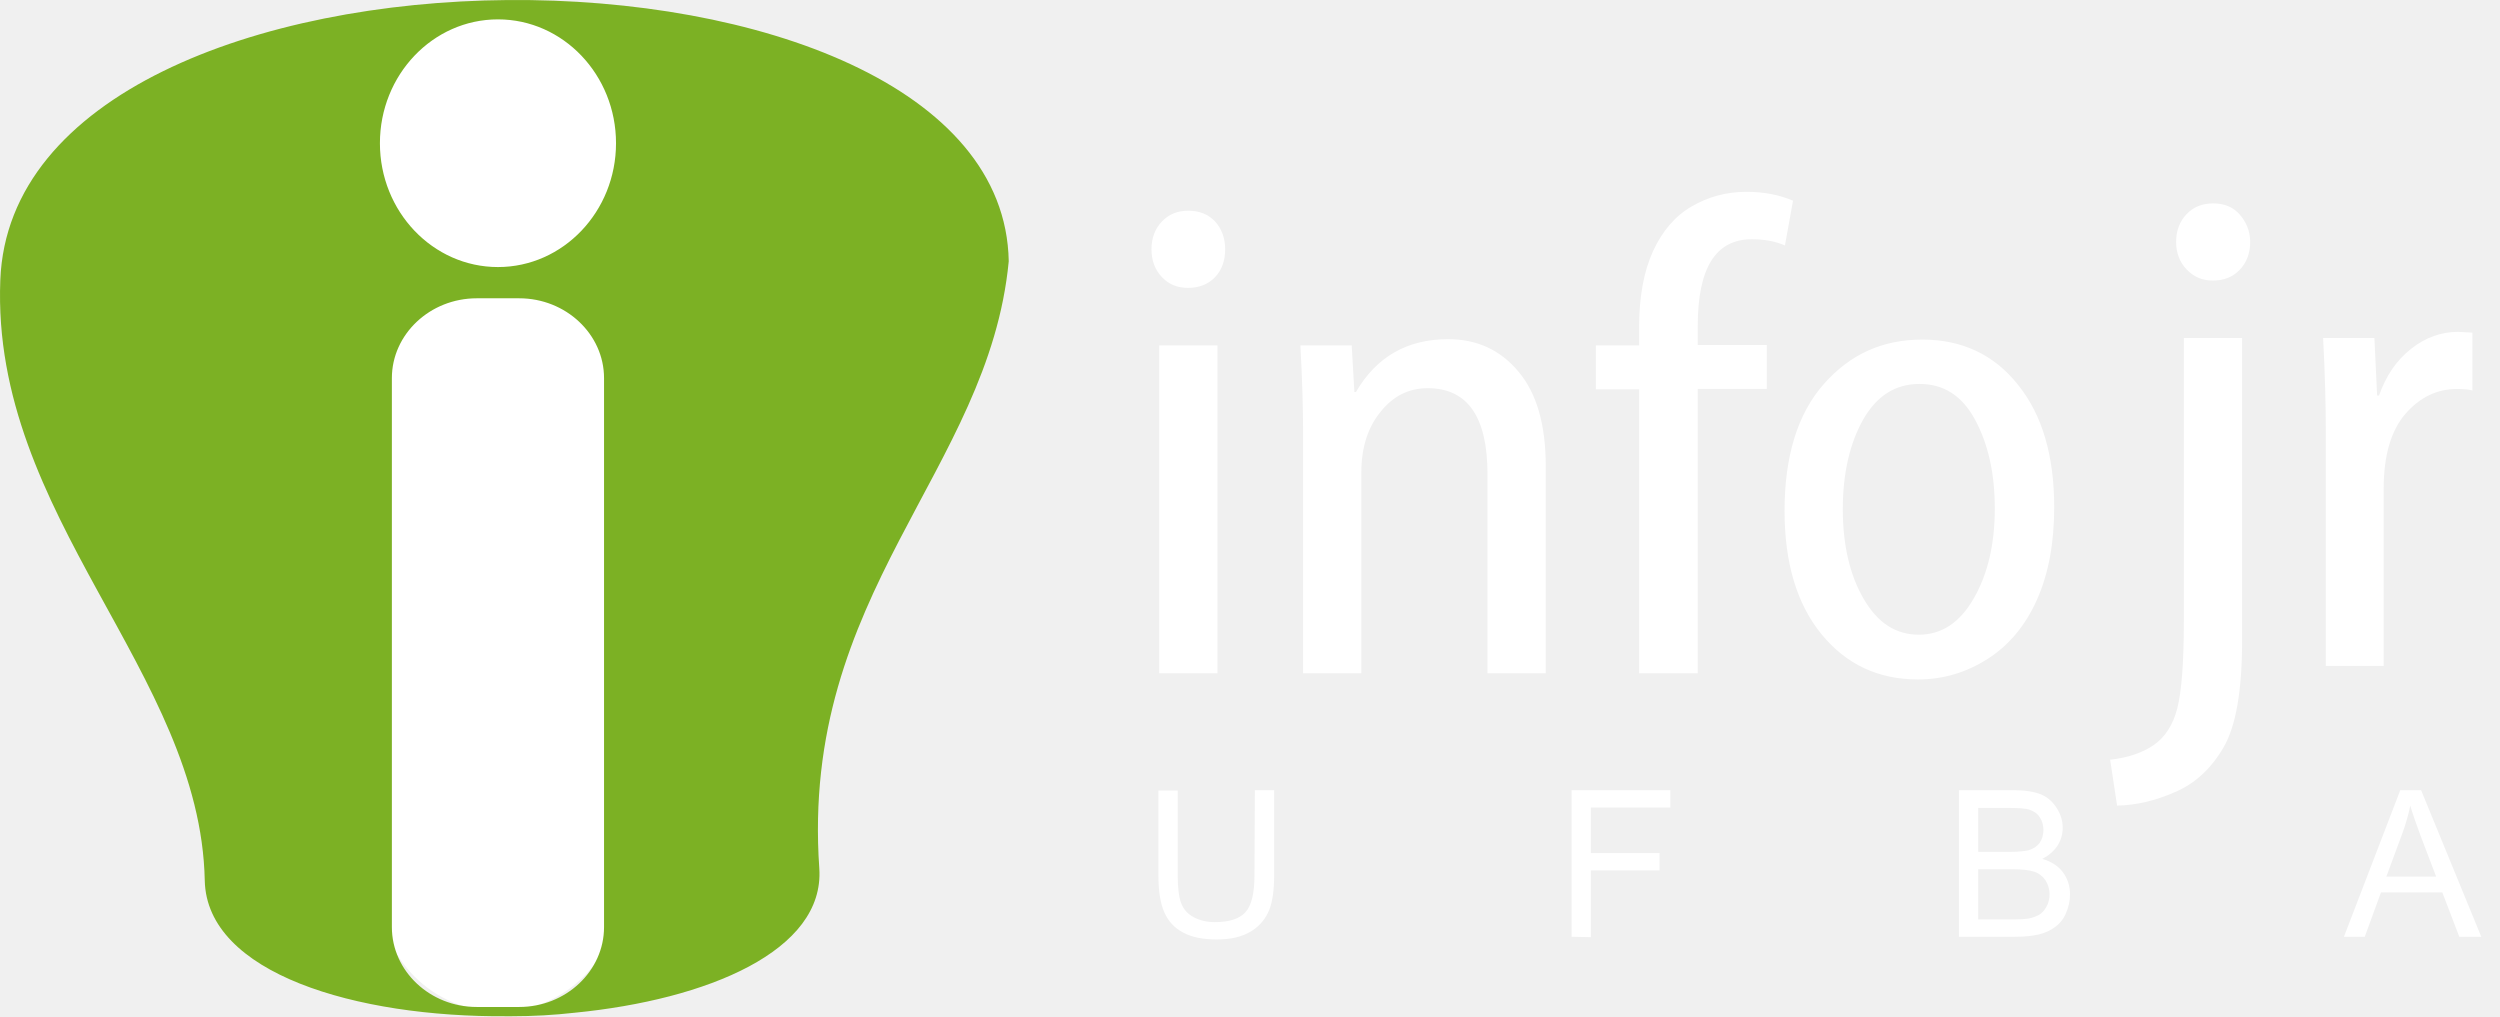
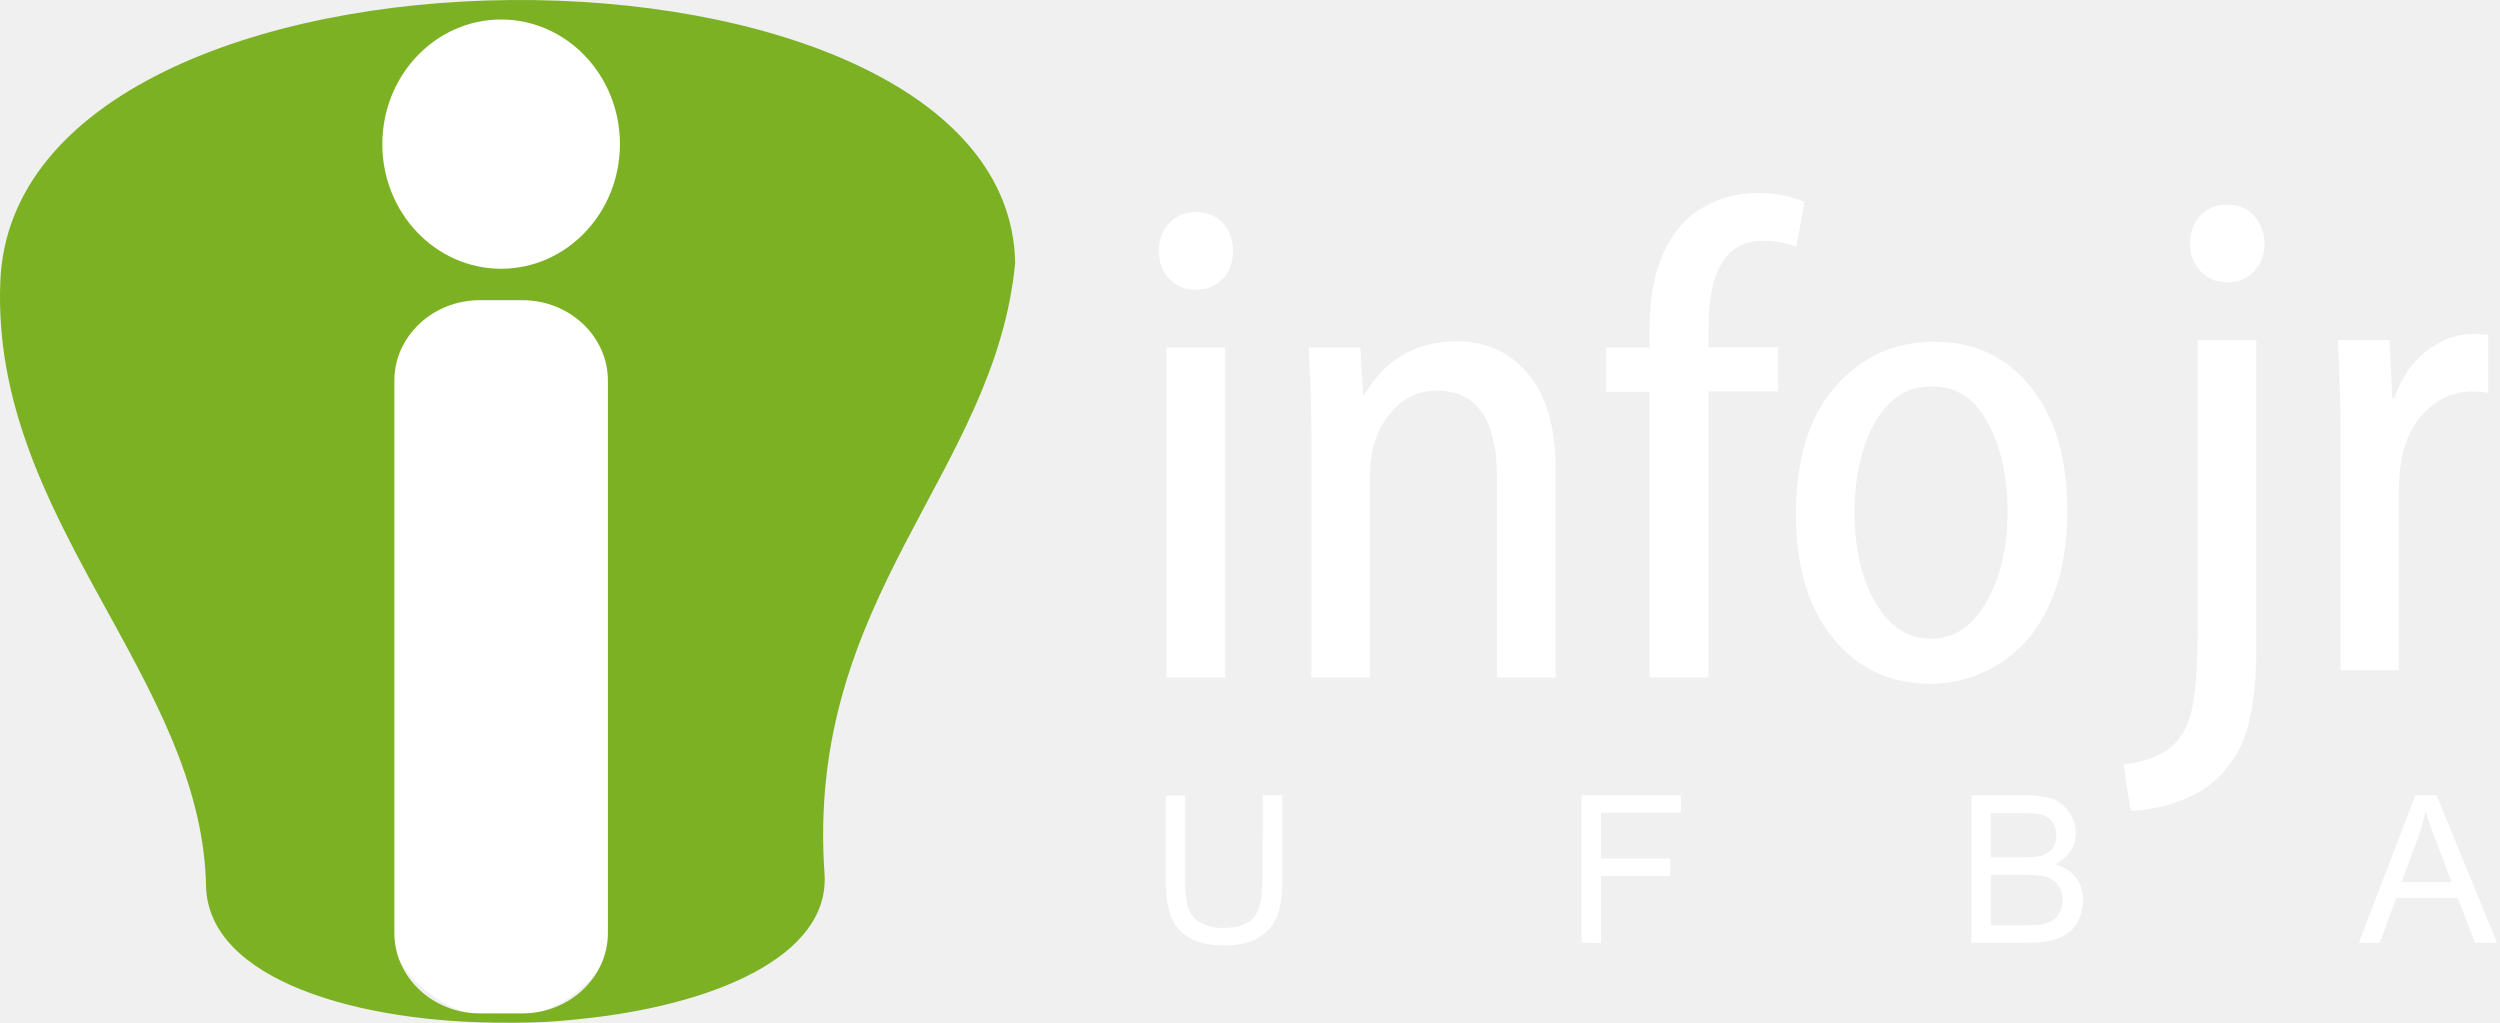
- <svg xmlns="http://www.w3.org/2000/svg" width="123" height="50" viewBox="0 0 123 50" fill="none">
-   <path d="M61.739 38.877H62.688V43.052C62.688 43.773 62.612 44.362 62.442 44.779C62.271 45.197 61.986 45.558 61.55 45.823C61.113 46.089 60.563 46.222 59.86 46.222C59.177 46.222 58.627 46.108 58.209 45.88C57.773 45.653 57.469 45.311 57.279 44.874C57.089 44.438 56.994 43.83 56.994 43.071V38.895H57.943V43.052C57.943 43.678 58 44.134 58.114 44.438C58.228 44.741 58.437 44.969 58.721 45.121C59.006 45.273 59.348 45.368 59.765 45.368C60.468 45.368 60.961 45.216 61.265 44.893C61.569 44.571 61.72 43.963 61.72 43.052L61.739 38.877ZM77.322 46.089V38.877H82.181V39.731H78.272V41.97H81.65V42.824H78.272V46.108L77.322 46.089ZM96.379 46.089V38.877H99.093C99.644 38.877 100.08 38.952 100.422 39.085C100.763 39.237 101.01 39.465 101.2 39.769C101.39 40.072 101.485 40.395 101.485 40.718C101.485 41.021 101.409 41.325 101.238 41.591C101.067 41.856 100.82 42.084 100.479 42.255C100.915 42.388 101.257 42.597 101.485 42.9C101.712 43.204 101.845 43.565 101.845 44.001C101.845 44.343 101.769 44.647 101.637 44.95C101.504 45.254 101.314 45.463 101.105 45.614C100.896 45.766 100.631 45.899 100.308 45.975C99.985 46.051 99.606 46.089 99.15 46.089H96.379ZM97.328 41.913H98.884C99.302 41.913 99.606 41.875 99.795 41.837C100.042 41.761 100.213 41.648 100.346 41.477C100.46 41.306 100.536 41.097 100.536 40.85C100.536 40.604 100.479 40.395 100.365 40.224C100.251 40.034 100.08 39.92 99.871 39.844C99.662 39.769 99.283 39.75 98.77 39.75H97.328V41.913ZM97.328 45.235H99.131C99.435 45.235 99.662 45.216 99.776 45.197C100.004 45.159 100.175 45.083 100.327 45.007C100.479 44.912 100.593 44.779 100.687 44.609C100.782 44.438 100.839 44.229 100.839 44.001C100.839 43.736 100.763 43.508 100.631 43.299C100.498 43.109 100.308 42.957 100.061 42.881C99.814 42.805 99.473 42.767 98.998 42.767H97.328V45.235ZM115.321 46.089L118.093 38.877H119.118L122.079 46.089H120.997L120.162 43.906H117.144L116.346 46.089H115.321ZM117.409 43.128H119.858L119.099 41.135C118.871 40.528 118.7 40.034 118.586 39.636C118.491 40.091 118.358 40.566 118.188 41.021L117.409 43.128Z" fill="white" />
-   <path d="M59.898 33.125H57.032V16.992H59.898V33.125ZM60.278 12.266C60.278 12.835 60.107 13.29 59.784 13.632C59.462 13.974 59.006 14.164 58.456 14.164C57.924 14.164 57.507 13.993 57.165 13.632C56.823 13.272 56.653 12.816 56.653 12.266C56.653 11.715 56.823 11.26 57.165 10.899C57.507 10.538 57.943 10.367 58.456 10.367C59.006 10.367 59.443 10.538 59.784 10.899C60.107 11.26 60.278 11.715 60.278 12.266ZM64.112 33.125V21.3C64.112 20.162 64.074 18.719 63.979 16.992H66.504L66.636 19.288H66.712C67.718 17.561 69.218 16.688 71.249 16.688C72.672 16.688 73.83 17.22 74.722 18.301C75.614 19.364 76.051 20.921 76.051 22.933V33.125H73.185V23.331C73.185 20.503 72.198 19.099 70.243 19.099C69.313 19.099 68.553 19.478 67.927 20.256C67.301 21.016 66.978 22.022 66.978 23.236V33.125H64.112ZM83.51 33.125H80.644V19.155H78.518V16.992H80.644V16.119C80.644 14.6 80.872 13.367 81.327 12.361C81.783 11.373 82.409 10.633 83.225 10.159C84.042 9.684 84.934 9.438 85.921 9.438C86.794 9.438 87.553 9.589 88.217 9.874L87.819 12.076C87.344 11.867 86.794 11.772 86.186 11.772C84.402 11.772 83.529 13.196 83.529 16.043V16.973H86.927V19.137H83.529V33.125H83.51ZM101.067 24.964C101.067 26.729 100.782 28.247 100.213 29.519C99.644 30.791 98.827 31.759 97.784 32.423C96.74 33.087 95.601 33.429 94.367 33.429C92.412 33.429 90.837 32.689 89.622 31.208C88.407 29.728 87.8 27.697 87.8 25.134C87.8 22.439 88.445 20.351 89.736 18.89C91.026 17.428 92.621 16.707 94.576 16.707C96.531 16.707 98.106 17.447 99.283 18.928C100.479 20.408 101.067 22.42 101.067 24.964ZM90.666 25.058C90.666 26.805 91.007 28.285 91.691 29.462C92.374 30.639 93.266 31.227 94.405 31.227C95.544 31.227 96.436 30.62 97.119 29.424C97.802 28.228 98.144 26.767 98.144 25.02C98.144 23.293 97.821 21.851 97.176 20.655C96.531 19.459 95.62 18.89 94.443 18.89C93.247 18.89 92.336 19.478 91.672 20.636C91.007 21.813 90.666 23.293 90.666 25.058Z" fill="white" />
-   <path d="M104.161 39.636L103.819 37.377C104.692 37.282 105.414 37.035 105.964 36.656C106.515 36.276 106.913 35.669 107.122 34.852C107.331 34.036 107.445 32.613 107.445 30.601V16.631H110.311V31.531C110.311 33.979 110.007 35.725 109.4 36.769C108.792 37.813 107.995 38.554 107.008 38.971C106.059 39.389 105.11 39.617 104.161 39.636ZM110.709 11.905C110.709 12.455 110.538 12.911 110.197 13.271C109.855 13.632 109.419 13.803 108.868 13.803C108.337 13.803 107.919 13.613 107.578 13.252C107.236 12.892 107.065 12.436 107.065 11.905C107.065 11.354 107.236 10.899 107.578 10.538C107.919 10.178 108.356 10.007 108.887 10.007C109.419 10.007 109.855 10.178 110.178 10.538C110.501 10.899 110.709 11.354 110.709 11.905ZM114.43 32.764V21.262C114.43 19.972 114.392 18.415 114.297 16.631H116.821L116.954 19.459H117.049C117.39 18.491 117.903 17.732 118.624 17.163C119.345 16.593 120.124 16.327 120.94 16.327L121.642 16.365V19.212C121.528 19.174 121.263 19.137 120.883 19.137C119.896 19.137 119.042 19.554 118.339 20.37C117.637 21.186 117.277 22.42 117.277 24.034V32.764H114.43Z" fill="white" />
-   <rect x="18.672" y="0.422" width="11.768" height="49.349" rx="5.884" fill="white" />
-   <path d="M49.63 12.854C49.326 -4.38 0.717 -4.494 0.015 13.784C-0.441 25.4 9.866 33.068 10.074 43.318C10.169 47.892 17.515 50.056 24.936 49.999C25.012 49.999 25.088 49.999 25.183 49.999C26.227 49.999 27.252 49.942 28.258 49.828C34.825 49.183 40.576 46.772 40.31 42.729C39.361 29.177 48.643 23.179 49.63 12.854ZM29.719 45.614C29.719 47.778 27.84 49.543 25.544 49.543H23.456C21.159 49.543 19.28 47.778 19.28 45.614V18.605C19.28 16.441 21.159 14.676 23.456 14.676H25.544C27.84 14.676 29.719 16.441 29.719 18.605V45.614ZM24.5 13.139C21.292 13.139 18.692 10.405 18.692 7.046C18.692 3.686 21.292 0.953 24.5 0.953C27.707 0.953 30.308 3.686 30.308 7.046C30.308 10.405 27.707 13.139 24.5 13.139Z" fill="#7CB124" />
+ <svg xmlns="http://www.w3.org/2000/svg" width="220" height="90" viewBox="0 0 220 90" fill="none">
+   <path d="M111.131 69.978H112.839V77.494C112.839 78.792 112.702 79.851 112.395 80.603C112.087 81.355 111.575 82.004 110.789 82.482C110.003 82.96 109.012 83.199 107.748 83.199C106.518 83.199 105.528 82.994 104.776 82.584C103.99 82.174 103.443 81.559 103.102 80.774C102.76 79.988 102.589 78.895 102.589 77.528V70.012H104.298V77.494C104.298 78.621 104.4 79.441 104.605 79.988C104.81 80.534 105.186 80.945 105.698 81.218C106.211 81.491 106.826 81.662 107.577 81.662C108.842 81.662 109.73 81.389 110.276 80.808C110.823 80.227 111.096 79.134 111.096 77.494L111.131 69.978ZM139.18 82.96V69.978H147.926V71.515H140.888V75.546H146.97V77.084H140.888V82.994L139.18 82.96ZM173.482 82.96V69.978H178.367C179.358 69.978 180.144 70.114 180.759 70.353C181.374 70.627 181.818 71.037 182.16 71.583C182.501 72.13 182.672 72.711 182.672 73.291C182.672 73.838 182.535 74.385 182.228 74.863C181.92 75.341 181.476 75.751 180.861 76.059C181.647 76.298 182.262 76.674 182.672 77.221C183.082 77.767 183.321 78.416 183.321 79.202C183.321 79.817 183.185 80.364 182.945 80.91C182.706 81.457 182.365 81.833 181.989 82.106C181.613 82.379 181.135 82.619 180.554 82.755C179.973 82.892 179.29 82.96 178.47 82.96H173.482ZM175.19 75.444H177.991C178.743 75.444 179.29 75.376 179.631 75.307C180.076 75.171 180.383 74.966 180.622 74.658C180.827 74.351 180.964 73.975 180.964 73.531C180.964 73.087 180.861 72.711 180.656 72.403C180.451 72.062 180.144 71.857 179.768 71.72C179.392 71.583 178.709 71.549 177.786 71.549H175.19V75.444ZM175.19 81.423H178.436C178.982 81.423 179.392 81.389 179.597 81.355C180.007 81.286 180.315 81.15 180.588 81.013C180.861 80.842 181.066 80.603 181.237 80.295C181.408 79.988 181.51 79.612 181.51 79.202C181.51 78.724 181.374 78.314 181.135 77.938C180.896 77.596 180.554 77.323 180.11 77.186C179.666 77.05 179.051 76.981 178.196 76.981H175.19V81.423V81.423ZM207.578 82.96L212.566 69.978H214.411L219.741 82.96H217.794L216.29 79.031H210.858L209.423 82.96H207.578ZM211.337 77.63H215.744L214.377 74.043C213.967 72.95 213.66 72.062 213.455 71.344C213.284 72.164 213.045 73.018 212.737 73.838L211.337 77.63Z" fill="white" />
+   <path d="M107.817 59.625H102.658V30.585H107.817V59.625ZM108.501 22.078C108.501 23.103 108.193 23.923 107.612 24.538C107.032 25.153 106.212 25.494 105.221 25.494C104.264 25.494 103.513 25.187 102.898 24.538C102.283 23.889 101.975 23.069 101.975 22.078C101.975 21.087 102.283 20.267 102.898 19.618C103.513 18.969 104.298 18.661 105.221 18.661C106.212 18.661 106.997 18.969 107.612 19.618C108.193 20.267 108.501 21.087 108.501 22.078ZM115.402 59.625V38.34C115.402 36.291 115.334 33.694 115.163 30.585H119.707L119.946 34.719H120.083C121.893 31.61 124.592 30.038 128.248 30.038C130.81 30.038 132.894 30.995 134.5 32.942C136.106 34.856 136.892 37.657 136.892 41.279V59.625H131.733V41.996C131.733 36.906 129.956 34.377 126.437 34.377C124.763 34.377 123.397 35.061 122.269 36.461C121.142 37.828 120.561 39.639 120.561 41.825V59.625H115.402ZM150.319 59.625H145.16V34.48H141.333V30.585H145.16V29.013C145.16 26.28 145.57 24.059 146.39 22.249C147.21 20.472 148.337 19.14 149.806 18.286C151.275 17.431 152.881 16.987 154.658 16.987C156.229 16.987 157.596 17.261 158.791 17.773L158.074 21.736C157.22 21.36 156.229 21.19 155.136 21.19C151.924 21.19 150.353 23.752 150.353 28.877V30.551H156.468V34.446H150.353V59.625H150.319ZM181.921 44.934C181.921 48.112 181.409 50.845 180.384 53.134C179.359 55.423 177.89 57.165 176.011 58.361C174.132 59.557 172.082 60.172 169.861 60.172C166.342 60.172 163.506 58.839 161.32 56.175C159.133 53.51 158.04 49.854 158.04 45.242C158.04 40.39 159.201 36.632 161.525 34.002C163.848 31.371 166.718 30.073 170.237 30.073C173.756 30.073 176.591 31.405 178.71 34.07C180.862 36.735 181.921 40.356 181.921 44.934ZM163.199 45.105C163.199 48.248 163.814 50.913 165.044 53.031C166.274 55.15 167.879 56.209 169.929 56.209C171.979 56.209 173.585 55.115 174.815 52.963C176.045 50.811 176.66 48.18 176.66 45.037C176.66 41.928 176.079 39.331 174.917 37.179C173.756 35.026 172.116 34.002 169.998 34.002C167.845 34.002 166.205 35.061 165.01 37.145C163.814 39.263 163.199 41.928 163.199 45.105Z" fill="white" />
+   <path d="M187.49 71.344L186.875 67.279C188.446 67.108 189.745 66.664 190.735 65.98C191.726 65.297 192.444 64.204 192.819 62.735C193.195 61.266 193.4 58.703 193.4 55.082V29.936H198.559V56.756C198.559 61.163 198.013 64.306 196.919 66.185C195.826 68.064 194.391 69.397 192.614 70.148C190.906 70.9 189.198 71.31 187.49 71.344ZM199.277 21.429C199.277 22.42 198.969 23.24 198.354 23.889C197.739 24.538 196.953 24.846 195.963 24.846C195.006 24.846 194.254 24.504 193.639 23.855C193.024 23.206 192.717 22.386 192.717 21.429C192.717 20.438 193.024 19.619 193.639 18.969C194.254 18.32 195.04 18.013 195.997 18.013C196.953 18.013 197.739 18.32 198.32 18.969C198.901 19.619 199.277 20.438 199.277 21.429ZM205.973 58.977V38.273C205.973 35.949 205.905 33.148 205.734 29.936H210.278L210.517 35.027H210.688C211.303 33.284 212.225 31.918 213.523 30.893C214.822 29.868 216.222 29.39 217.692 29.39L218.956 29.458V34.583C218.751 34.514 218.272 34.446 217.589 34.446C215.813 34.446 214.275 35.198 213.011 36.667C211.747 38.136 211.098 40.357 211.098 43.261V58.977H205.973Z" fill="white" />
+   <rect x="33.611" y="0.759" width="21.182" height="88.829" rx="10.591" fill="white" />
+   <path d="M89.334 23.137C88.787 -7.885 1.29 -8.09 0.026 24.811C-0.794 45.72 17.758 59.523 18.134 77.972C18.305 86.206 31.526 90.1 44.885 89.998C45.022 89.998 45.158 89.998 45.329 89.998C47.208 89.998 49.053 89.895 50.864 89.691C62.685 88.529 73.037 84.19 72.559 76.913C70.85 52.519 87.557 41.723 89.334 23.137ZM53.495 82.106C53.495 86.001 50.112 89.178 45.978 89.178H42.22C38.086 89.178 34.704 86.001 34.704 82.106V33.489C34.704 29.594 38.086 26.417 42.22 26.417H45.978C50.112 26.417 53.495 29.594 53.495 33.489V82.106ZM44.099 23.65C38.325 23.65 33.645 18.73 33.645 12.683C33.645 6.635 38.325 1.716 44.099 1.716C49.873 1.716 54.554 6.635 54.554 12.683C54.554 18.73 49.873 23.65 44.099 23.65Z" fill="#7CB124" />
</svg>
